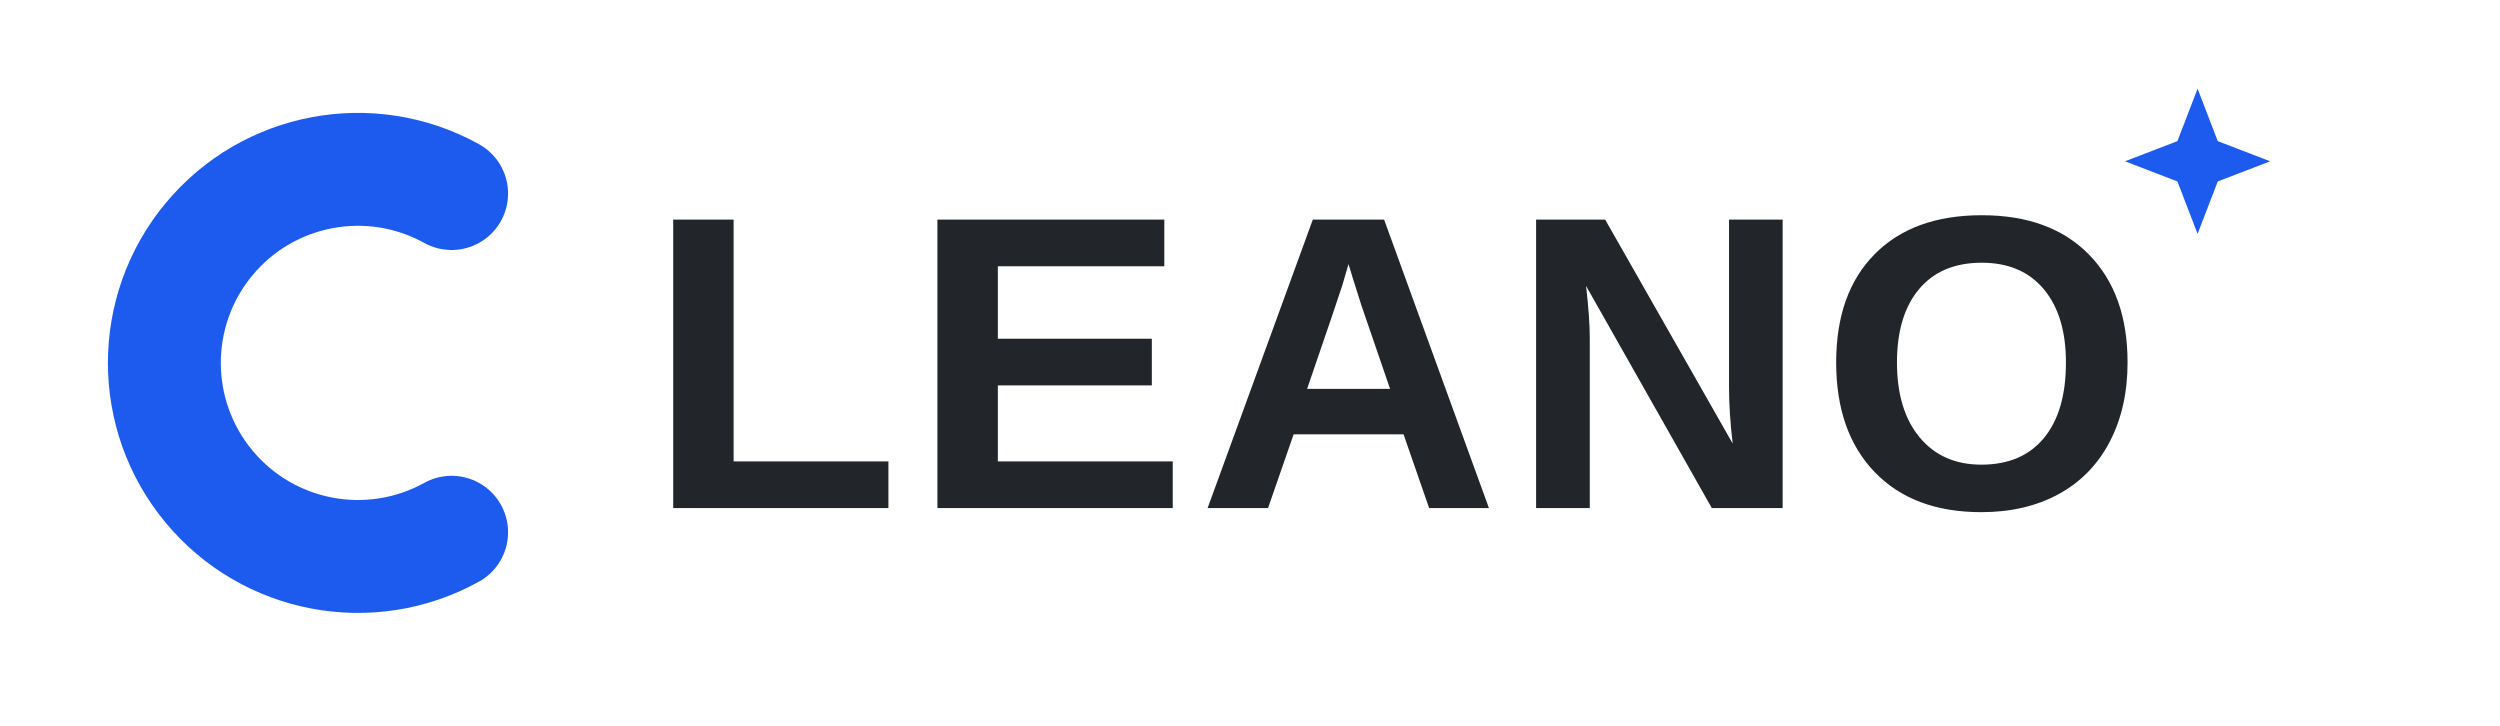
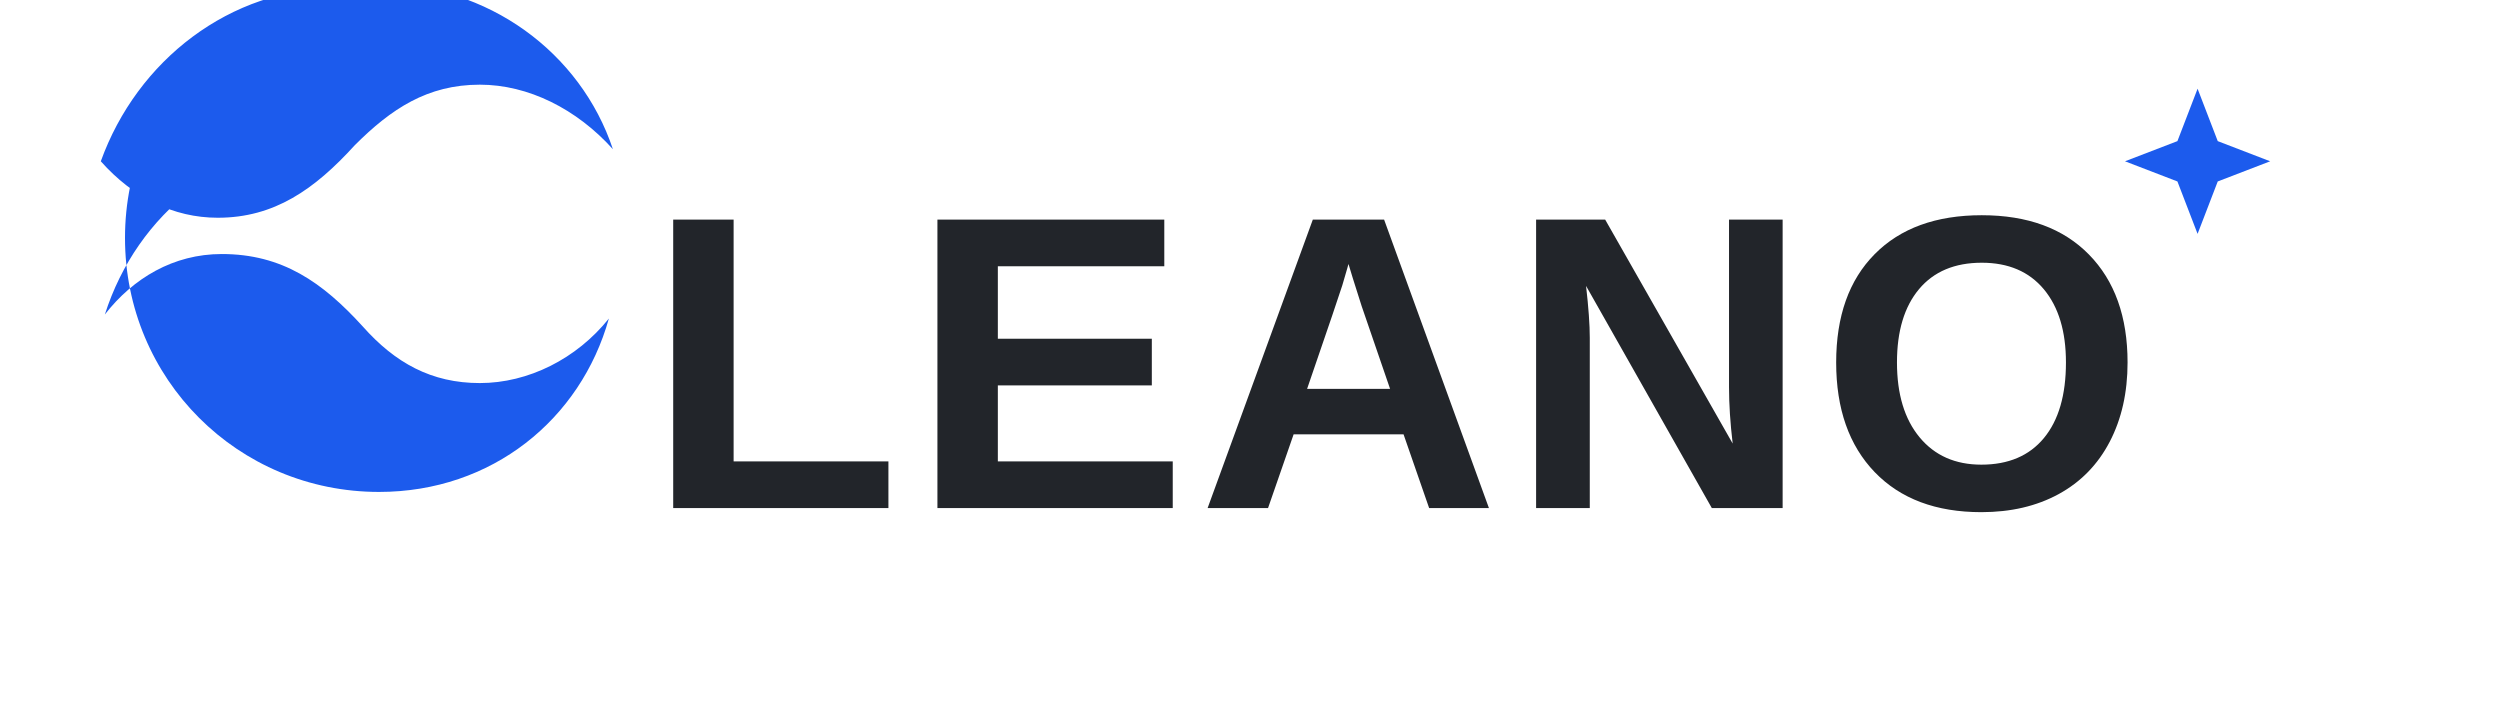
<svg xmlns="http://www.w3.org/2000/svg" viewBox="0 0 620 180" role="img" aria-labelledby="title desc">
-   <path d="M112 48 A48 48 0 1 0 112 132" fill="none" stroke="#1c5bed" stroke-width="28" stroke-linecap="round" />
-   <path d="M545 22l5 13 13 5-13 5-5 13-5-13-13-5 13-5z" fill="#1c5bed" />
+   <rect width="620" height="180" fill="none" />
+   <g fill="#1c5bed">
+     <path d="M84 35c-28 0-50 18-58 43 7-9 17-15 29-15 15 0 25 7 35 18 8 9 17 14 29 14 12 0 24-6 32-16-7 25-29 43-57 43-35 0-63-28-63-63s28-63 63-63c27 0 50 17 58 41-9-10-21-16-33-16-13 0-22 6-31 15-10 11-20 18-34 18-11 0-21-5-29-14 9-25 32-43 59-43z" />
+     <path d="M545 22l5 13 13 5-13 5-5 13-5-13-13-5 13-5z" />
+   </g>
  <text x="160" y="126" font-family="Arial, Helvetica, sans-serif" font-size="104" font-weight="800" letter-spacing="2" fill="#22252a">LEANO</text>
</svg>
